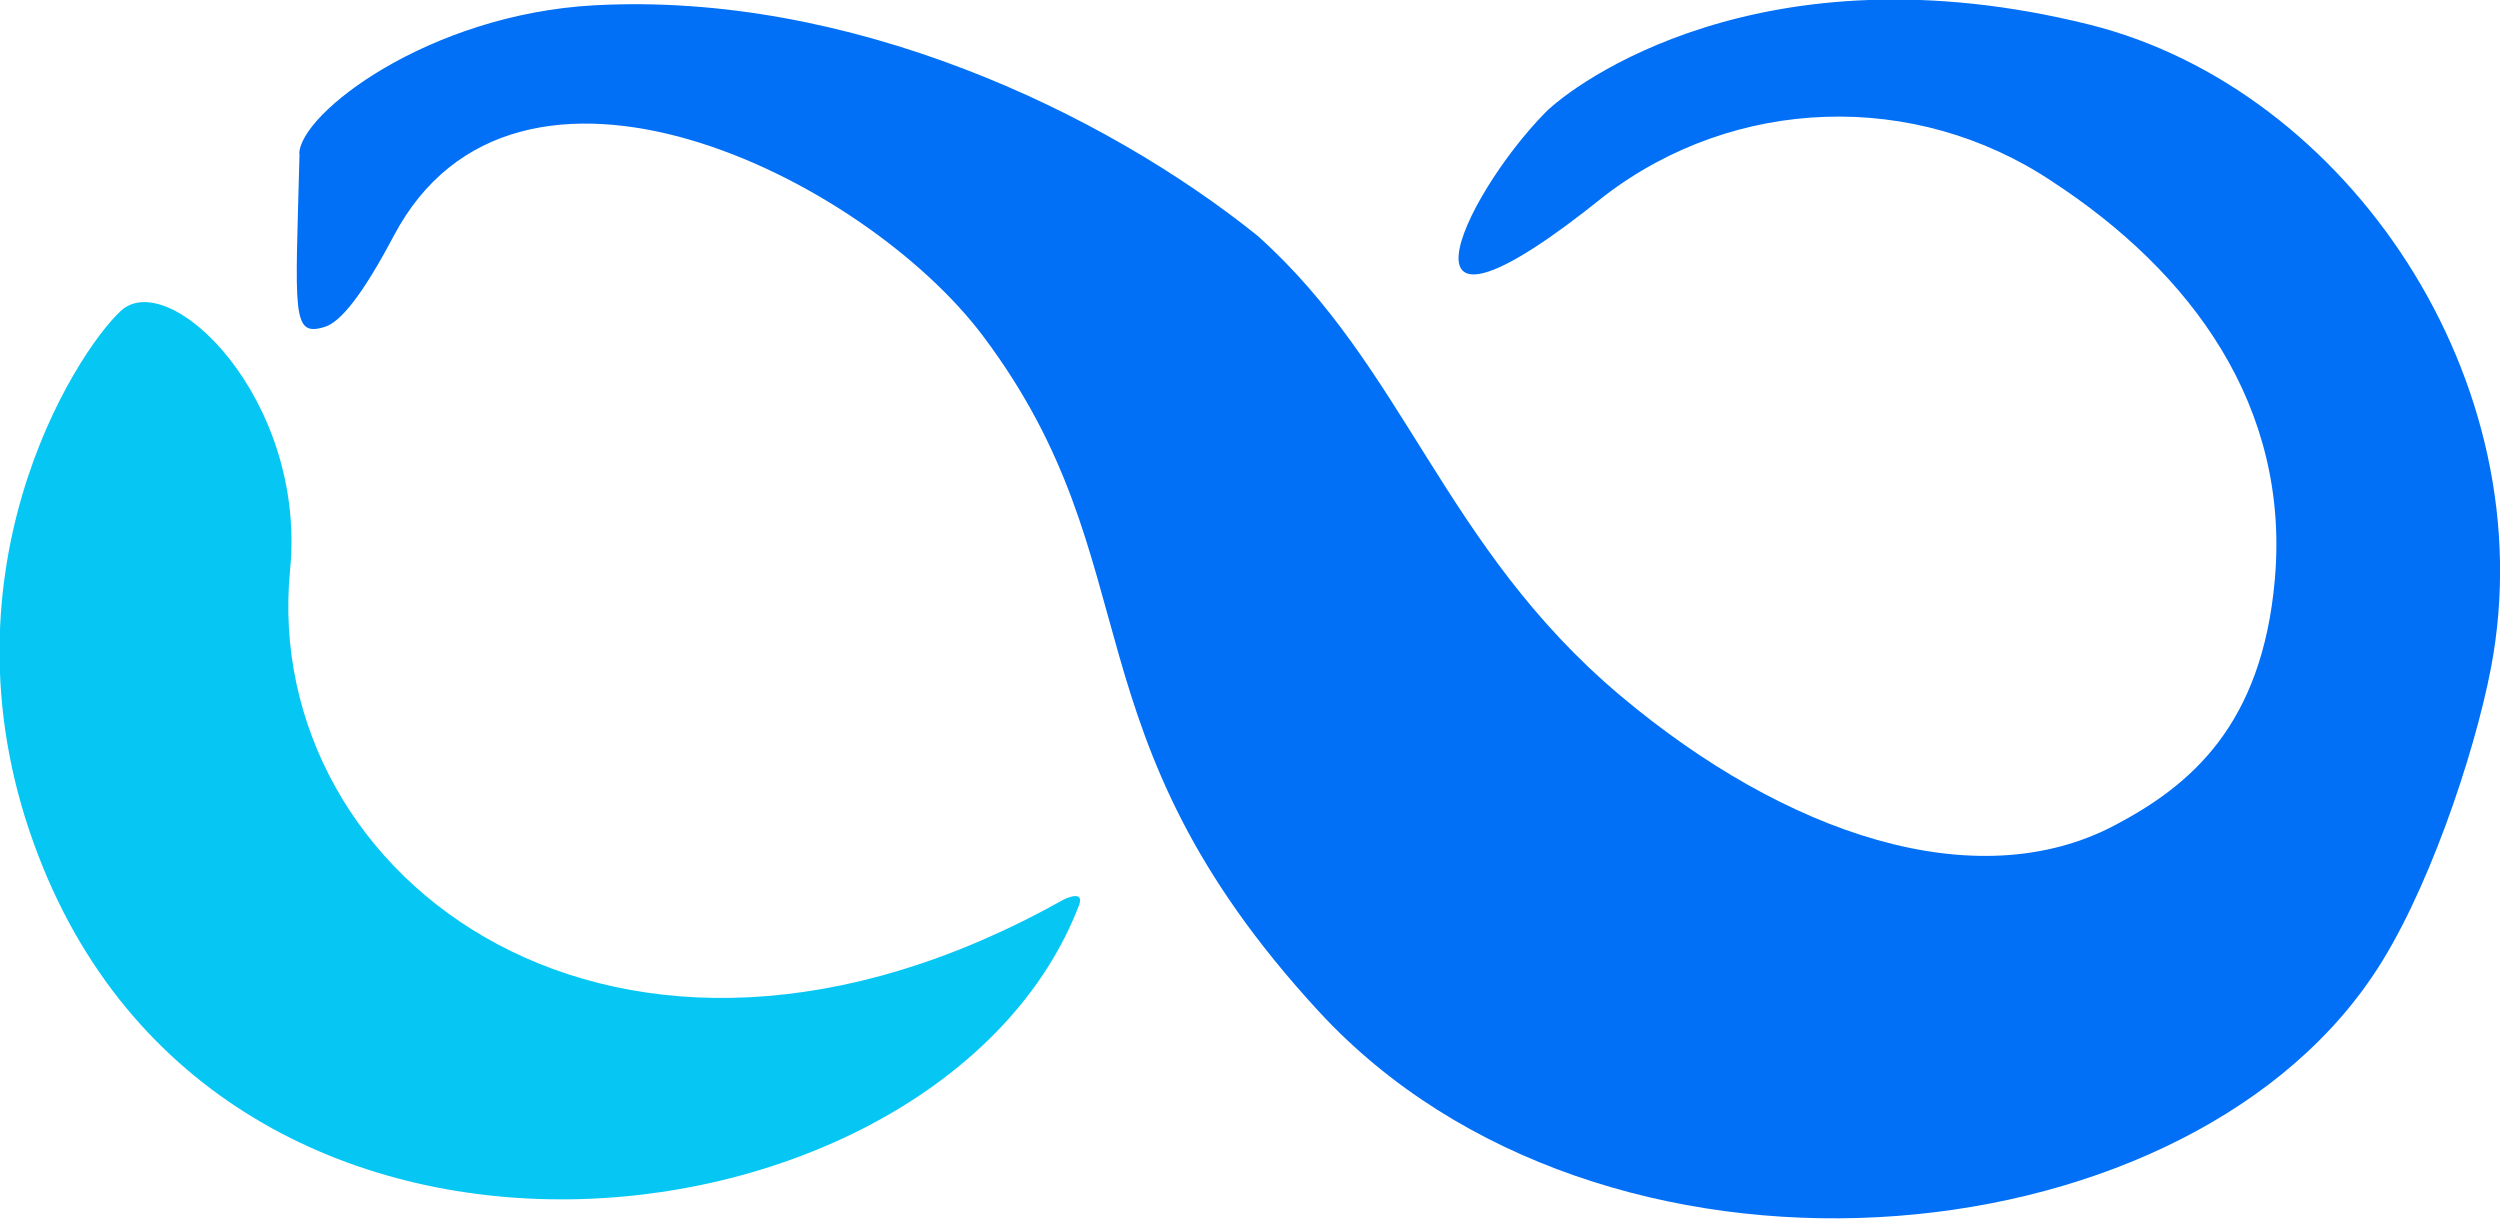
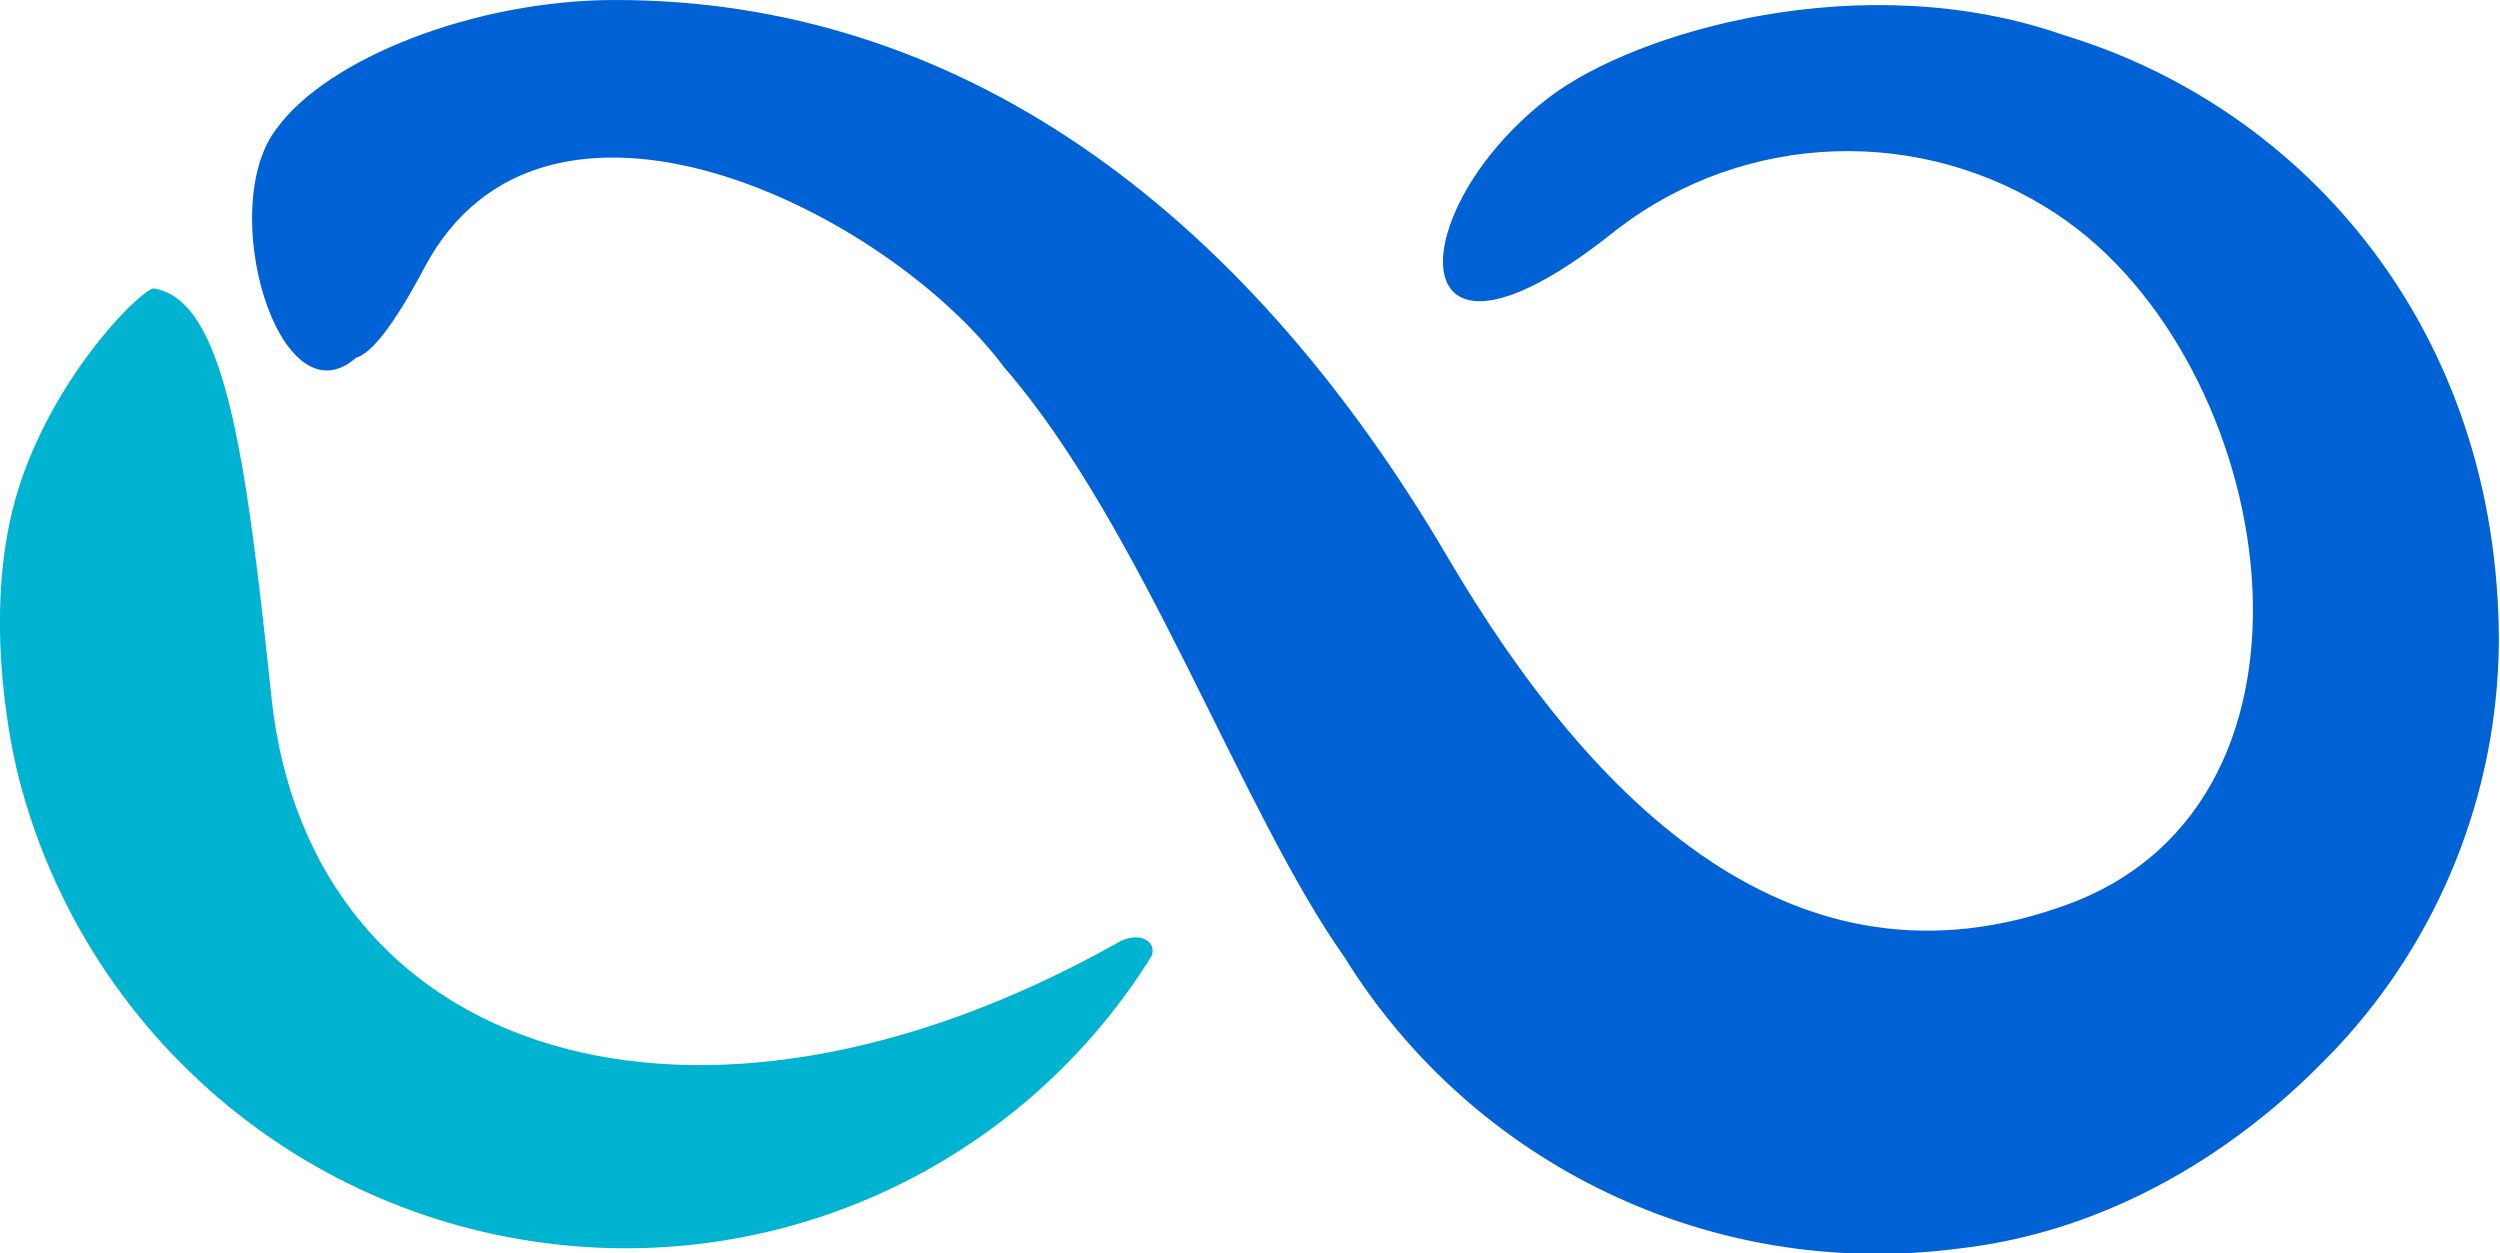
- <svg xmlns="http://www.w3.org/2000/svg" viewBox="0 0 108.59 52.94">
+ <svg xmlns="http://www.w3.org/2000/svg" viewBox="0 0 110.28 55.27">
  <defs>
-     <style>.cls-1{fill:#06c7f4;}.cls-1,.cls-2{fill-rule:evenodd;}.cls-2{fill:#0270f6;}</style>
+     <style>.cls-1{fill:#00b3d1;}.cls-1,.cls-2{fill-rule:evenodd;}.cls-2{fill:#0062d5;}</style>
  </defs>
  <g id="Layer_2" data-name="Layer 2">
    <g id="Layer_1-2" data-name="Layer 1">
-       <path class="cls-1" d="M5.23,13.52c2.1-2,8.1,3.8,7.37,11.24C11.29,38.18,26.81,49.94,46.17,39.09c.27-.14.94-.39.69.25C41,54.58,10,58.8,1.68,37.2-3,25.12,3.26,15.36,5.23,13.52Z" />
-       <path class="cls-2" d="M13,6.69c0-1.75,5.61-6.07,12.82-6.46,11.07-.6,22.08,4.61,28.79,10,6.43,5.73,8.08,13.52,15.79,20,7.14,6,15.43,8.82,21.49,5.6,3.23-1.71,6.36-4.3,6.92-10.66.66-7.51-3.6-13.33-9.69-17.3a16.71,16.71,0,0,0-19.43.64c-9.79,7.89-6.23.12-2.58-3.61,1.21-1.23,9.4-7.38,23.65-3.83C102,3.88,110.56,16.58,108.2,29c-.73,3.82-2.82,10-5.16,13.42C94.53,55,69.52,57.2,57.29,43.94c-11.2-12.15-7.11-19.37-14.58-29.33C37.5,7.66,22.4.22,17.1,10.25c-1.37,2.59-2.32,3.75-3,3.95-1.45.45-1.27-.55-1.09-7.51Z" />
+       <path class="cls-1" d="M6.75,12.72c3.17.45,4.1,7.33,5.22,18,1.67,16,18.72,21.3,37.27,10.9,1-.61,1.81-.09,1.56.55A27.32,27.32,0,0,1,25,54.94,27.64,27.64,0,0,1,.83,34.32C.36,32.5-.76,26.65.79,21.64,2.26,16.88,5.84,13.09,6.75,12.72Z" />
+       <path class="cls-2" d="M12.22,5.65C14.44,2.6,20.9,0,27.15,0,42.07,0,54.66,8.94,63.83,24.53c6.45,11,15.4,19.74,27.34,15.38,12.6-4.59,9.28-24-.41-30.44a16.7,16.7,0,0,0-19.42.64c-9.79,7.89-9.59-.79-3-5.82,3.79-2.89,13.82-5.85,22.7-2.74,10.68,3.24,19.19,13.07,19.19,26.77a26.5,26.5,0,0,1-7.14,17.89c-1,1-7,7.77-16.72,8.87A27.64,27.64,0,0,1,59.3,42.21c-4.55-6.42-8.91-19-15-26C39.1,9.24,24,1.8,18.71,11.83c-1.38,2.59-2.33,3.75-3,3.95C12.31,18.75,9.48,9.13,12.22,5.65Z" />
    </g>
  </g>
</svg>
